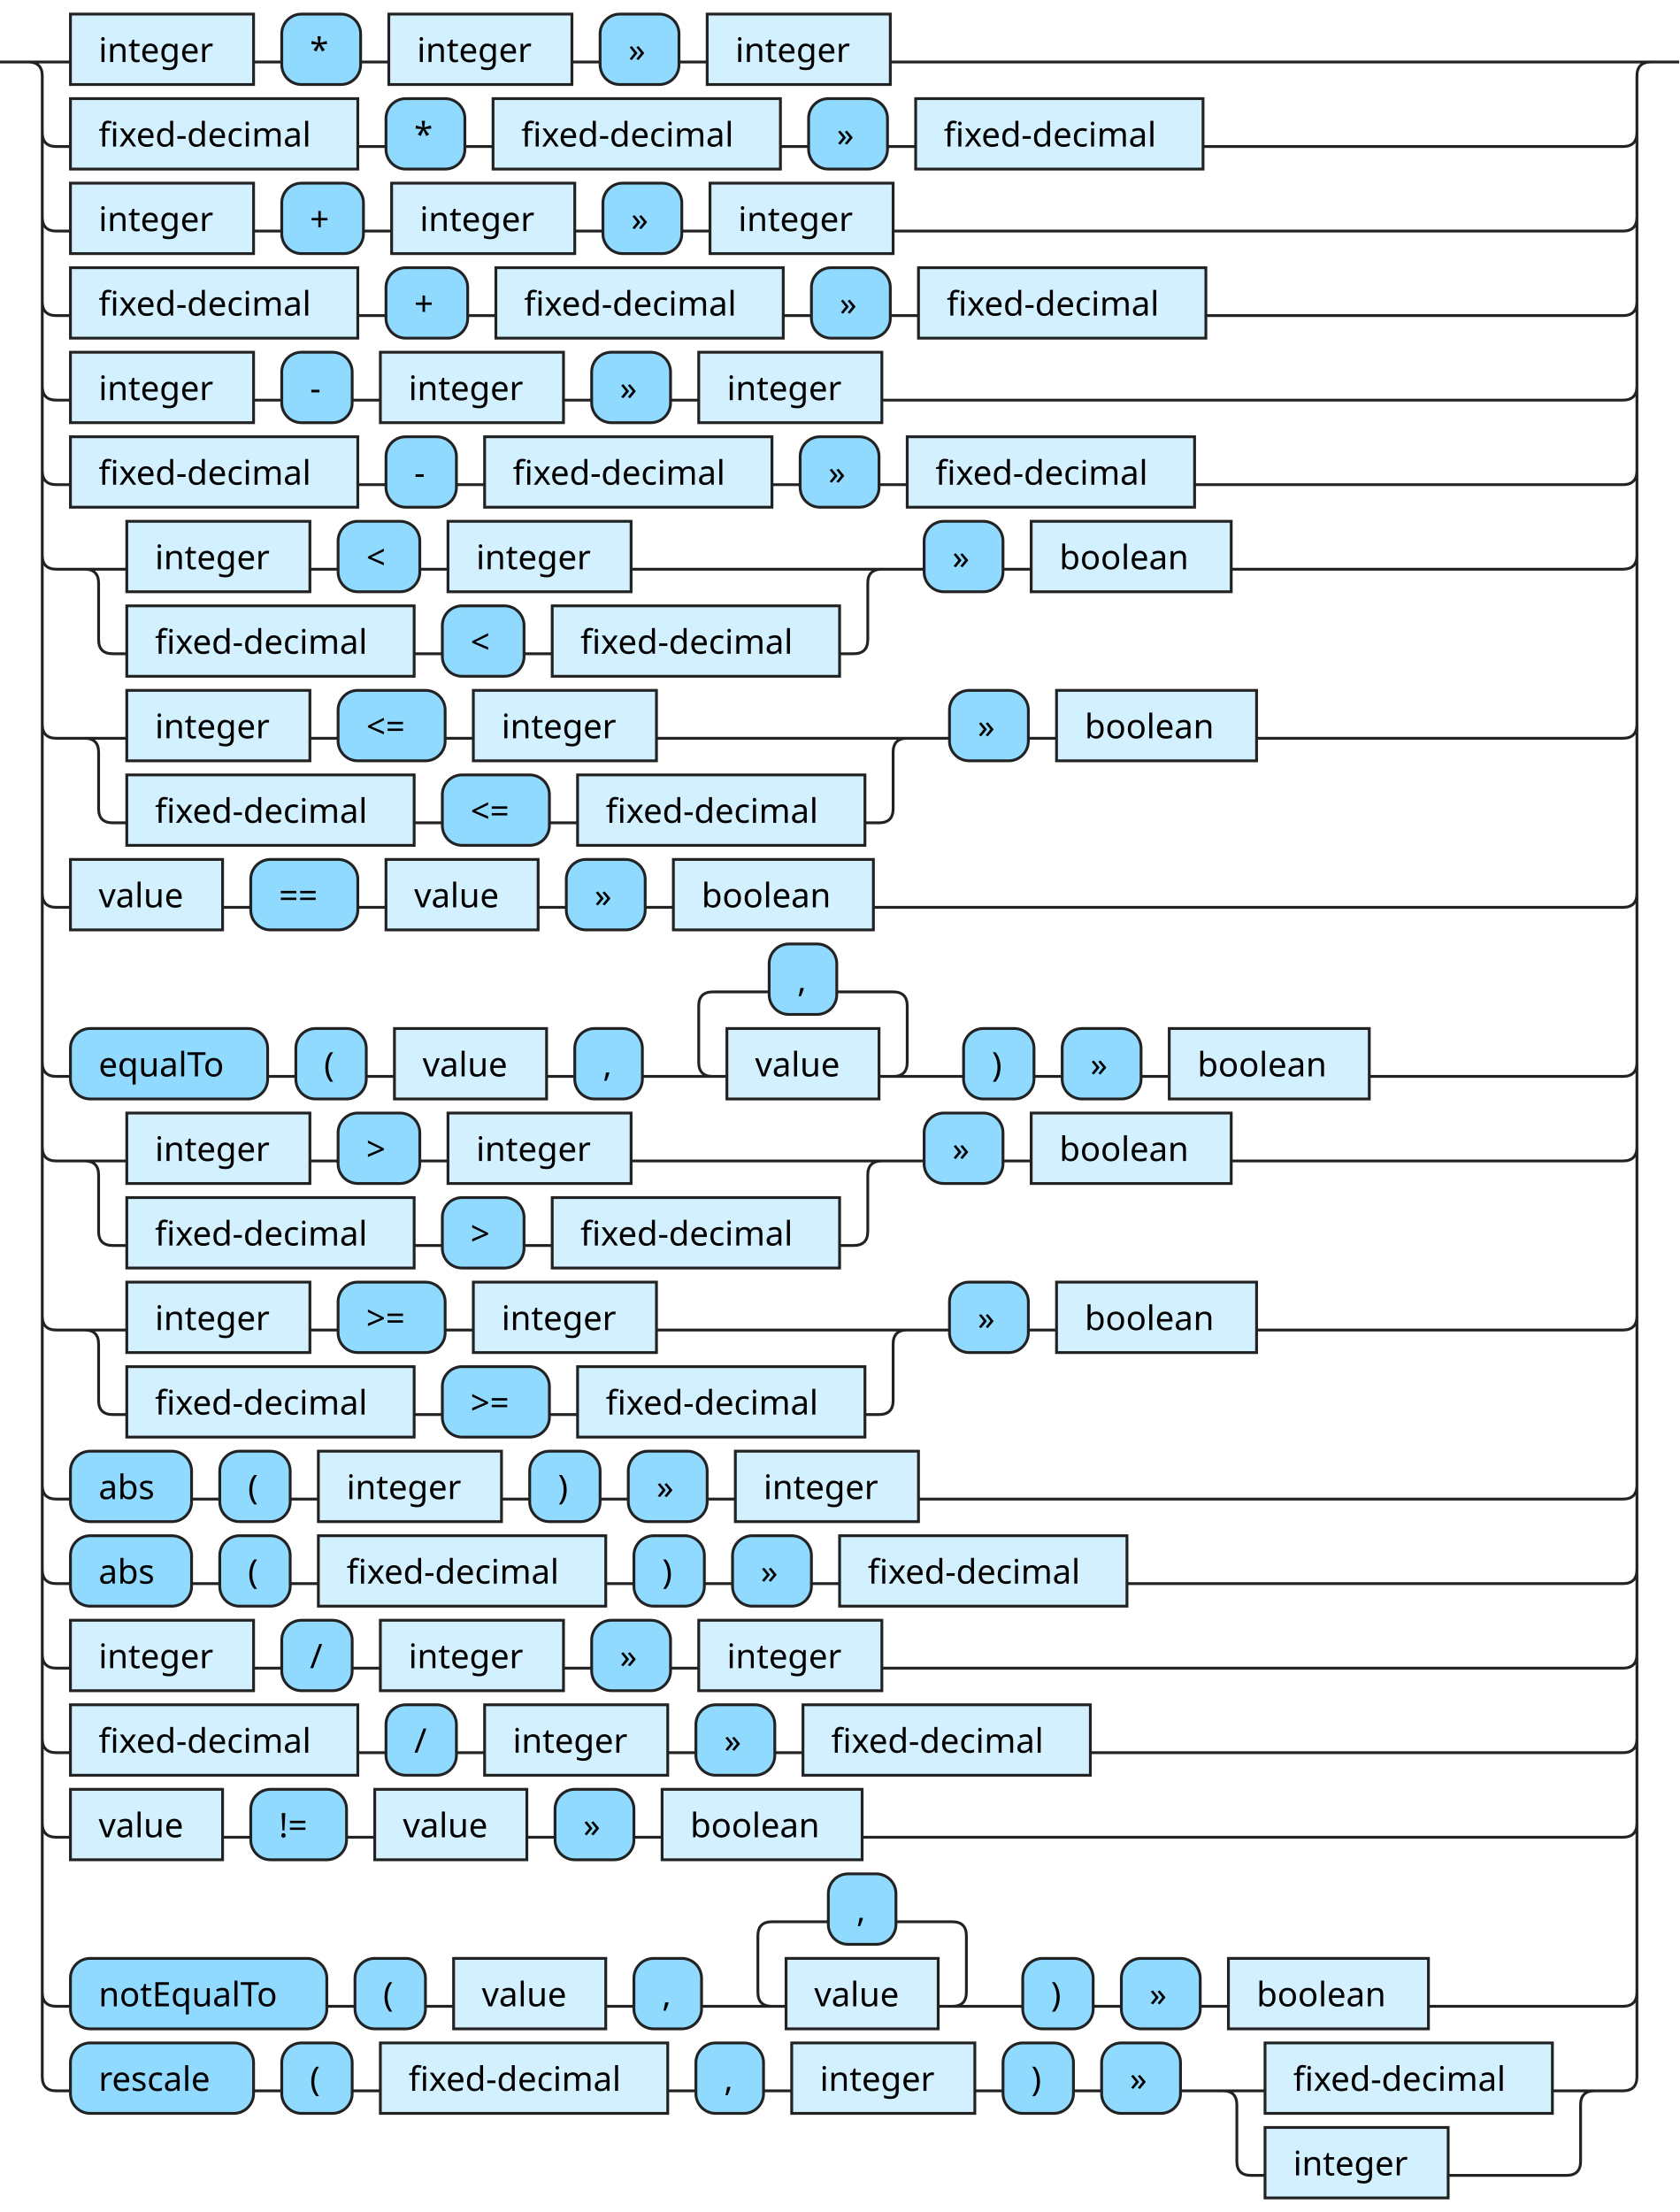
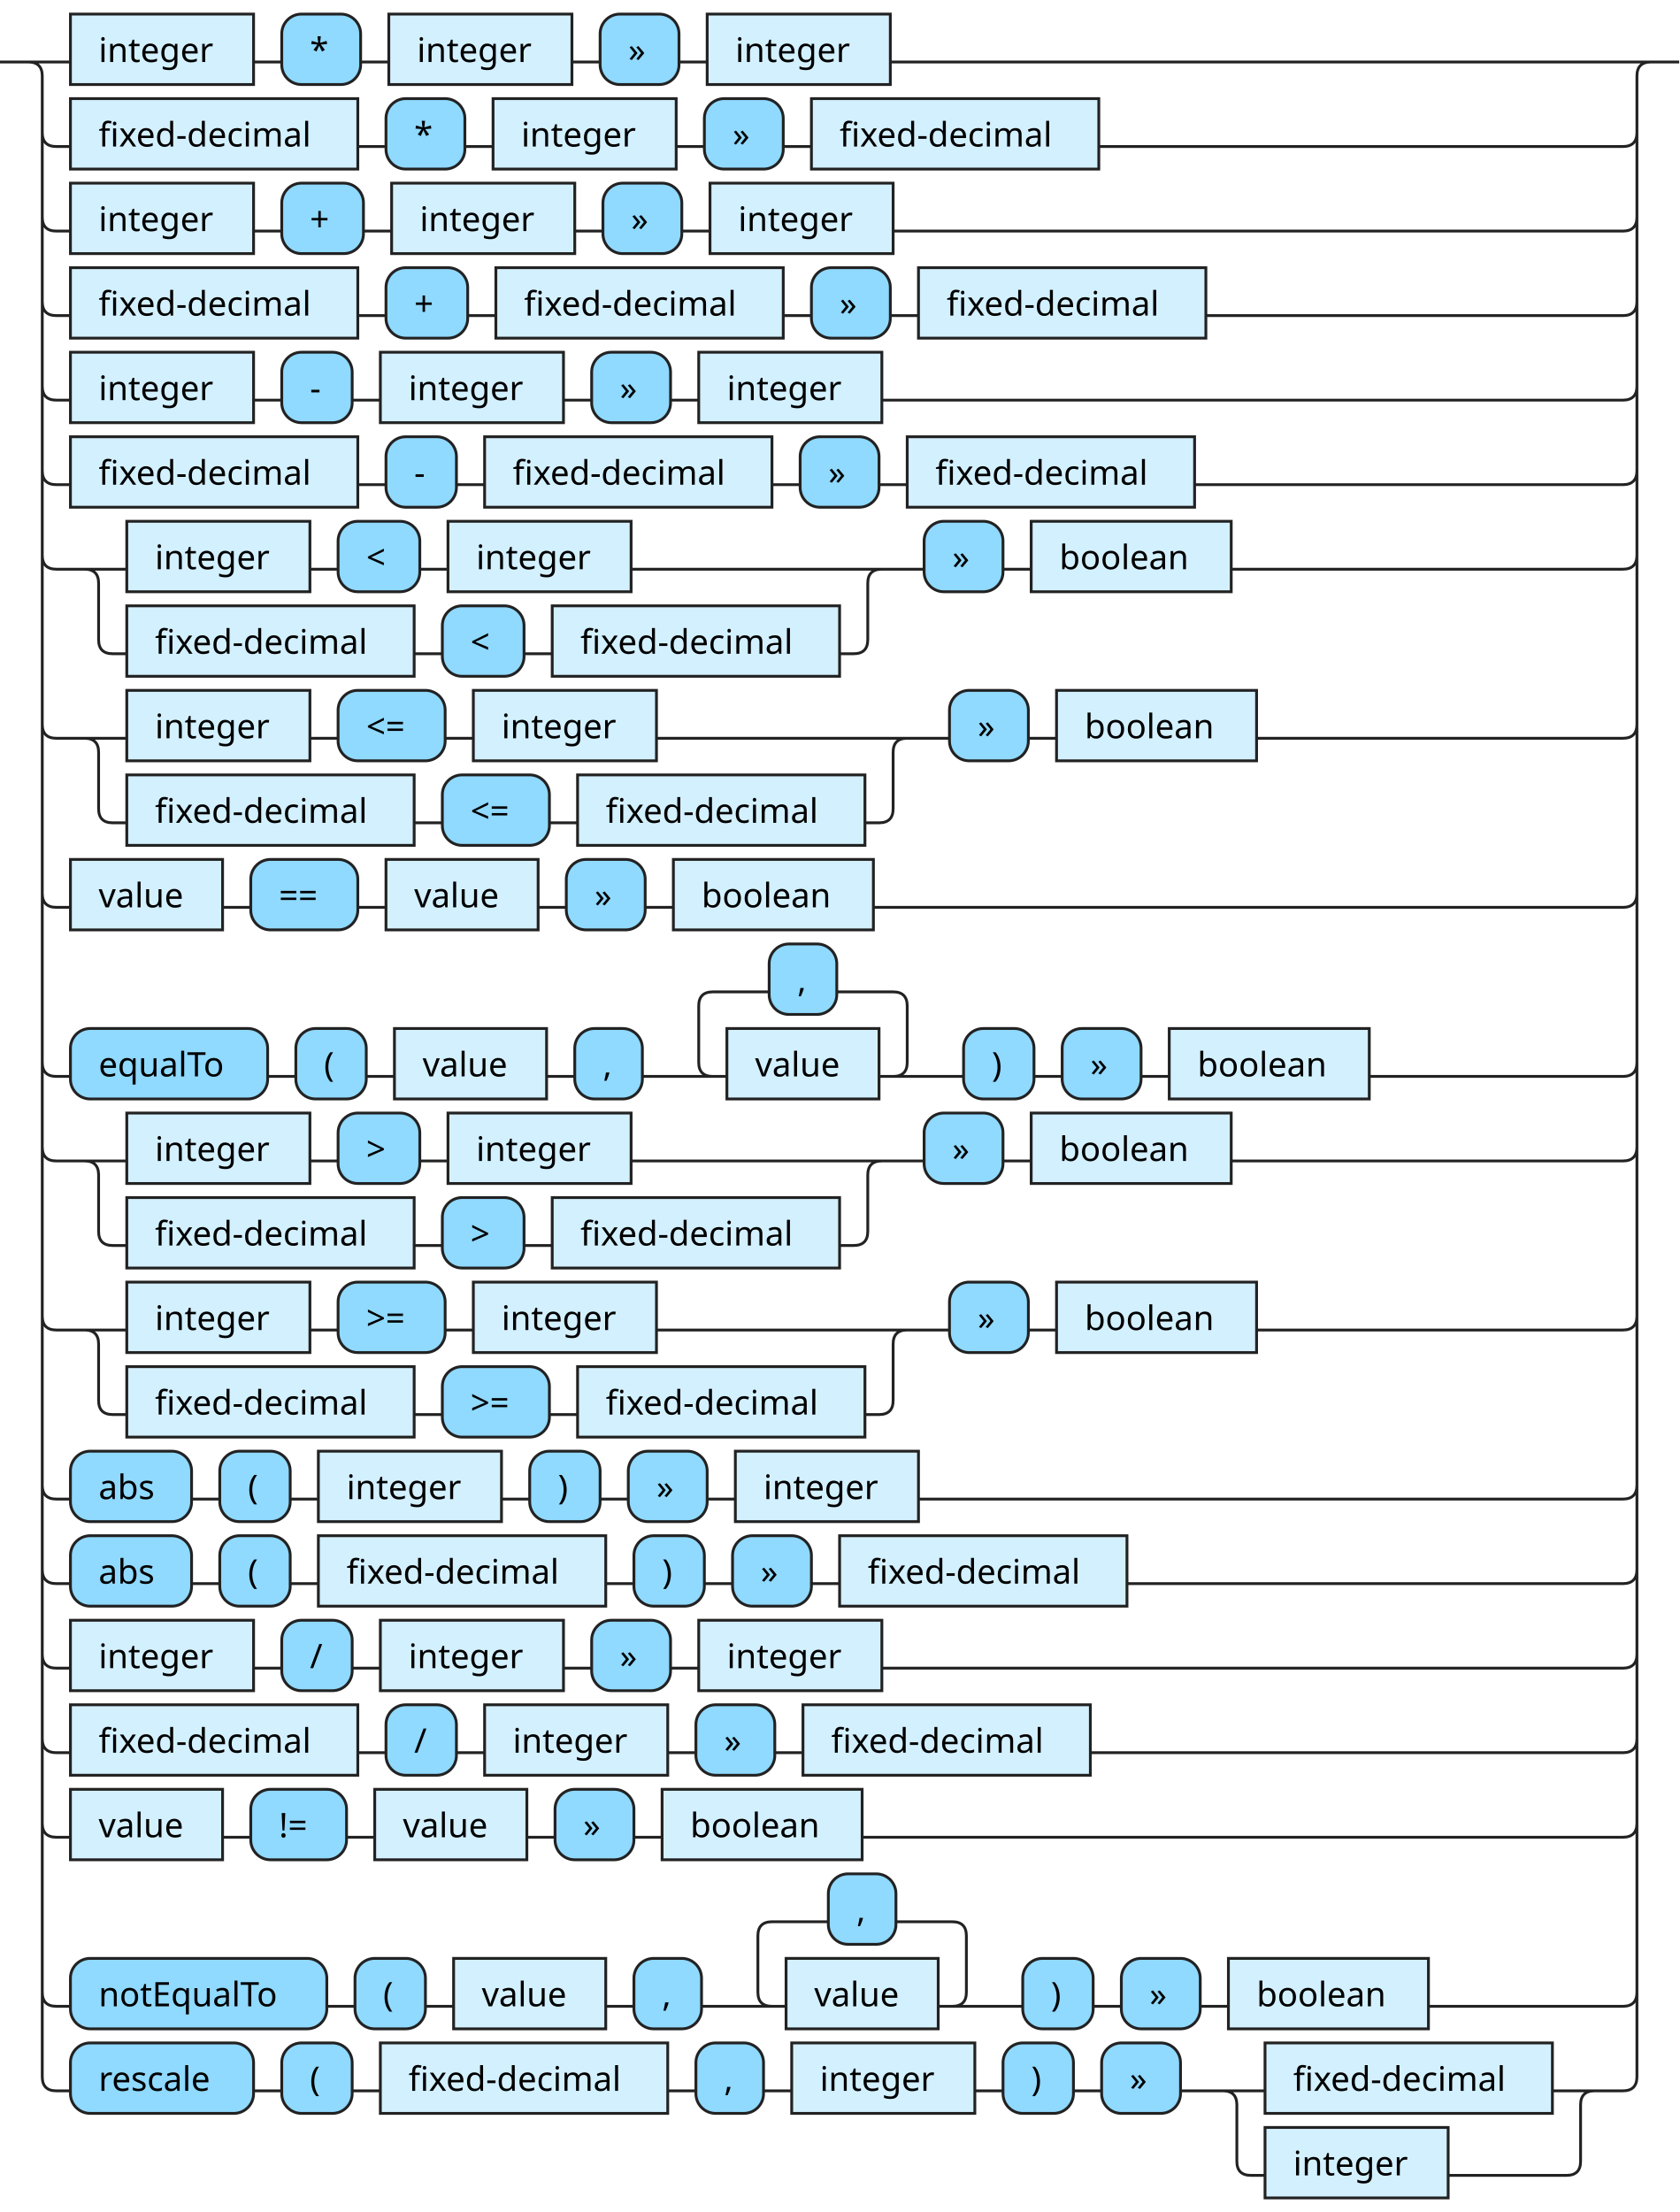
<svg xmlns="http://www.w3.org/2000/svg" xmlns:xlink="http://www.w3.org/1999/xlink" version="1.1" width="596" height="785" viewbox="0 0 596 785">
  <defs>
    <style type="text/css">.c{fill:none;stroke:#222222;}.i{fill:#000000;font-family:Verdana,Sans-serif;font-size:12px;}.l{fill:#90d9ff;stroke:#222222;}.r{fill:#d3f0ff;stroke:#222222;}</style>
  </defs>
-   <path class="c" d="M0 22h25m65 0h10m28 0h10m65 0h10m28 0h10m65 0h275m-576 25q0 5 5 5h5m102 0h10m28 0h10m102 0h10m28 0h10m102 0h149q5 0 5-5m-566 30q0 5 5 5h5m65 0h10m29 0h10m65 0h10m28 0h10m65 0h259q5 0 5-5m-566 30q0 5 5 5h5m102 0h10m29 0h10m102 0h10m28 0h10m102 0h148q5 0 5-5m-566 30q0 5 5 5h5m65 0h10m25 0h10m65 0h10m28 0h10m65 0h263q5 0 5-5m-566 30q0 5 5 5h5m102 0h10m25 0h10m102 0h10m28 0h10m102 0h152q5 0 5-5m-566 30q0 5 5 5h25m65 0h10m29 0h10m65 0h94m-288 0q5 0 5 5v20q0 5 5 5h5m102 0h10m29 0h10m102 0h5q5 0 5-5v-20q0-5 5-5m5 0h10m28 0h10m71 0h139q5 0 5-5m-566 60q0 5 5 5h25m65 0h10m38 0h10m65 0h94m-297 0q5 0 5 5v20q0 5 5 5h5m102 0h10m38 0h10m102 0h5q5 0 5-5v-20q0-5 5-5m5 0h10m28 0h10m71 0h130q5 0 5-5m-566 60q0 5 5 5h5m54 0h10m38 0h10m54 0h10m28 0h10m71 0h266q5 0 5-5m-566 60q0 5 5 5h5m70 0h10m25 0h10m54 0h10m24 0h30m-5 0q-5 0-5-5v-20q0-5 5-5h20m24 0h20q5 0 5 5v20q0 5-5 5m-5 0h30m25 0h10m28 0h10m71 0h90q5 0 5-5m-566 30q0 5 5 5h25m65 0h10m29 0h10m65 0h94m-288 0q5 0 5 5v20q0 5 5 5h5m102 0h10m29 0h10m102 0h5q5 0 5-5v-20q0-5 5-5m5 0h10m28 0h10m71 0h139q5 0 5-5m-566 60q0 5 5 5h25m65 0h10m38 0h10m65 0h94m-297 0q5 0 5 5v20q0 5 5 5h5m102 0h10m38 0h10m102 0h5q5 0 5-5v-20q0-5 5-5m5 0h10m28 0h10m71 0h130q5 0 5-5m-566 60q0 5 5 5h5m43 0h10m25 0h10m65 0h10m25 0h10m28 0h10m65 0h250q5 0 5-5m-566 30q0 5 5 5h5m43 0h10m25 0h10m102 0h10m25 0h10m28 0h10m102 0h176q5 0 5-5m-566 30q0 5 5 5h5m65 0h10m25 0h10m65 0h10m28 0h10m65 0h263q5 0 5-5m-566 30q0 5 5 5h5m102 0h10m25 0h10m65 0h10m28 0h10m102 0h189q5 0 5-5m-566 30q0 5 5 5h5m54 0h10m34 0h10m54 0h10m28 0h10m71 0h270q5 0 5-5m-566 60q0 5 5 5h5m91 0h10m25 0h10m54 0h10m24 0h30m-5 0q-5 0-5-5v-20q0-5 5-5h20m24 0h20q5 0 5 5v20q0 5-5 5m-5 0h30m25 0h10m28 0h10m71 0h69q5 0 5-5m-571-685q5 0 5 5v710q0 5 5 5h5m65 0h10m25 0h10m102 0h10m24 0h10m65 0h10m25 0h10m28 0h30m102 0h20m-137 0q5 0 5 5v20q0 5 5 5h5m65 0h42q5 0 5-5v-20q0-5 5-5m5 0h5q5 0 5-5v-710q0-5 5-5m5 0h5" />
+   <path class="c" d="M0 22h25m65 0h10m28 0h10m65 0h10m28 0h10m65 0h275m-576 25q0 5 5 5h5m102 0h10m28 0h10m65 0h10m28 0h10m102 0h186q5 0 5-5m-566 30q0 5 5 5h5m65 0h10m29 0h10m65 0h10m28 0h10m65 0h259q5 0 5-5m-566 30q0 5 5 5h5m102 0h10m29 0h10m102 0h10m28 0h10m102 0h148q5 0 5-5m-566 30q0 5 5 5h5m65 0h10m25 0h10m65 0h10m28 0h10m65 0h263q5 0 5-5m-566 30q0 5 5 5h5m102 0h10m25 0h10m102 0h10m28 0h10m102 0h152q5 0 5-5m-566 30q0 5 5 5h25m65 0h10m29 0h10m65 0h94m-288 0q5 0 5 5v20q0 5 5 5h5m102 0h10m29 0h10m102 0h5q5 0 5-5v-20q0-5 5-5m5 0h10m28 0h10m71 0h139q5 0 5-5m-566 60q0 5 5 5h25m65 0h10m38 0h10m65 0h94m-297 0q5 0 5 5v20q0 5 5 5h5m102 0h10m38 0h10m102 0h5q5 0 5-5v-20q0-5 5-5m5 0h10m28 0h10m71 0h130q5 0 5-5m-566 60q0 5 5 5h5m54 0h10m38 0h10m54 0h10m28 0h10m71 0h266q5 0 5-5m-566 60q0 5 5 5h5m70 0h10m25 0h10m54 0h10m24 0h30m-5 0q-5 0-5-5v-20q0-5 5-5h20m24 0h20q5 0 5 5v20q0 5-5 5m-5 0h30m25 0h10m28 0h10m71 0h90q5 0 5-5m-566 30q0 5 5 5h25m65 0h10m29 0h10m65 0h94m-288 0q5 0 5 5v20q0 5 5 5h5m102 0h10m29 0h10m102 0h5q5 0 5-5v-20q0-5 5-5m5 0h10m28 0h10m71 0h139q5 0 5-5m-566 60q0 5 5 5h25m65 0h10m38 0h10m65 0h94m-297 0q5 0 5 5v20q0 5 5 5h5m102 0h10m38 0h10m102 0h5q5 0 5-5v-20q0-5 5-5m5 0h10m28 0h10m71 0h130q5 0 5-5m-566 60q0 5 5 5h5m43 0h10m25 0h10m65 0h10m25 0h10m28 0h10m65 0h250q5 0 5-5m-566 30q0 5 5 5h5m43 0h10m25 0h10m102 0h10m25 0h10m28 0h10m102 0h176q5 0 5-5m-566 30q0 5 5 5h5m65 0h10m25 0h10m65 0h10m28 0h10m65 0h263q5 0 5-5m-566 30q0 5 5 5h5m102 0h10m25 0h10m65 0h10m28 0h10m102 0h189q5 0 5-5m-566 30q0 5 5 5h5m54 0h10m34 0h10m54 0h10m28 0h10m71 0h270q5 0 5-5m-566 60q0 5 5 5h5m91 0h10m25 0h10m54 0h10m24 0h30m-5 0q-5 0-5-5v-20q0-5 5-5h20m24 0h20q5 0 5 5v20q0 5-5 5m-5 0h30m25 0h10m28 0h10m71 0h69q5 0 5-5m-571-685q5 0 5 5v710q0 5 5 5h5m65 0h10m25 0h10m102 0h10m24 0h10m65 0h10m25 0h10m28 0h30m102 0h20m-137 0q5 0 5 5v20q0 5 5 5h5m65 0h42q5 0 5-5v-20q0-5 5-5m5 0h5q5 0 5-5v-710q0-5 5-5m5 0h5" />
  <a xlink:href="#integer">
    <rect class="r" x="25" y="5" width="65" height="25" />
    <text class="i" x="35" y="22">integer</text>
  </a>
  <rect class="l" x="100" y="5" width="28" height="25" rx="7" />
  <text class="i" x="110" y="22">*</text>
  <a xlink:href="#integer">
    <rect class="r" x="138" y="5" width="65" height="25" />
    <text class="i" x="148" y="22">integer</text>
  </a>
  <rect class="l" x="213" y="5" width="28" height="25" rx="7" />
  <text class="i" x="223" y="22">»</text>
  <a xlink:href="#integer">
    <rect class="r" x="251" y="5" width="65" height="25" />
    <text class="i" x="261" y="22">integer</text>
  </a>
  <a xlink:href="#fixed-decimal">
    <rect class="r" x="25" y="35" width="102" height="25" />
    <text class="i" x="35" y="52">fixed-decimal</text>
  </a>
  <rect class="l" x="137" y="35" width="28" height="25" rx="7" />
  <text class="i" x="147" y="52">*</text>
-   <a xlink:href="#fixed-decimal">
-     <rect class="r" x="175" y="35" width="102" height="25" />
-     <text class="i" x="185" y="52">fixed-decimal</text>
-   </a>
-   <rect class="l" x="287" y="35" width="28" height="25" rx="7" />
-   <text class="i" x="297" y="52">»</text>
-   <a xlink:href="#fixed-decimal">
-     <rect class="r" x="325" y="35" width="102" height="25" />
-     <text class="i" x="335" y="52">fixed-decimal</text>
+   <a xlink:href="#integer">
+     <rect class="r" x="175" y="35" width="65" height="25" />
+     <text class="i" x="185" y="52">integer</text>
+   </a>
+   <rect class="l" x="250" y="35" width="28" height="25" rx="7" />
+   <text class="i" x="260" y="52">»</text>
+   <a xlink:href="#fixed-decimal">
+     <rect class="r" x="288" y="35" width="102" height="25" />
+     <text class="i" x="298" y="52">fixed-decimal</text>
  </a>
  <a xlink:href="#integer">
    <rect class="r" x="25" y="65" width="65" height="25" />
    <text class="i" x="35" y="82">integer</text>
  </a>
  <rect class="l" x="100" y="65" width="29" height="25" rx="7" />
  <text class="i" x="110" y="82">+</text>
  <a xlink:href="#integer">
    <rect class="r" x="139" y="65" width="65" height="25" />
    <text class="i" x="149" y="82">integer</text>
  </a>
  <rect class="l" x="214" y="65" width="28" height="25" rx="7" />
  <text class="i" x="224" y="82">»</text>
  <a xlink:href="#integer">
    <rect class="r" x="252" y="65" width="65" height="25" />
    <text class="i" x="262" y="82">integer</text>
  </a>
  <a xlink:href="#fixed-decimal">
    <rect class="r" x="25" y="95" width="102" height="25" />
    <text class="i" x="35" y="112">fixed-decimal</text>
  </a>
  <rect class="l" x="137" y="95" width="29" height="25" rx="7" />
  <text class="i" x="147" y="112">+</text>
  <a xlink:href="#fixed-decimal">
    <rect class="r" x="176" y="95" width="102" height="25" />
    <text class="i" x="186" y="112">fixed-decimal</text>
  </a>
  <rect class="l" x="288" y="95" width="28" height="25" rx="7" />
  <text class="i" x="298" y="112">»</text>
  <a xlink:href="#fixed-decimal">
    <rect class="r" x="326" y="95" width="102" height="25" />
    <text class="i" x="336" y="112">fixed-decimal</text>
  </a>
  <a xlink:href="#integer">
    <rect class="r" x="25" y="125" width="65" height="25" />
    <text class="i" x="35" y="142">integer</text>
  </a>
  <rect class="l" x="100" y="125" width="25" height="25" rx="7" />
  <text class="i" x="110" y="142">-</text>
  <a xlink:href="#integer">
    <rect class="r" x="135" y="125" width="65" height="25" />
    <text class="i" x="145" y="142">integer</text>
  </a>
  <rect class="l" x="210" y="125" width="28" height="25" rx="7" />
  <text class="i" x="220" y="142">»</text>
  <a xlink:href="#integer">
    <rect class="r" x="248" y="125" width="65" height="25" />
    <text class="i" x="258" y="142">integer</text>
  </a>
  <a xlink:href="#fixed-decimal">
    <rect class="r" x="25" y="155" width="102" height="25" />
    <text class="i" x="35" y="172">fixed-decimal</text>
  </a>
  <rect class="l" x="137" y="155" width="25" height="25" rx="7" />
  <text class="i" x="147" y="172">-</text>
  <a xlink:href="#fixed-decimal">
    <rect class="r" x="172" y="155" width="102" height="25" />
    <text class="i" x="182" y="172">fixed-decimal</text>
  </a>
  <rect class="l" x="284" y="155" width="28" height="25" rx="7" />
  <text class="i" x="294" y="172">»</text>
  <a xlink:href="#fixed-decimal">
    <rect class="r" x="322" y="155" width="102" height="25" />
    <text class="i" x="332" y="172">fixed-decimal</text>
  </a>
  <a xlink:href="#integer">
    <rect class="r" x="45" y="185" width="65" height="25" />
    <text class="i" x="55" y="202">integer</text>
  </a>
  <rect class="l" x="120" y="185" width="29" height="25" rx="7" />
  <text class="i" x="130" y="202">&lt;</text>
  <a xlink:href="#integer">
    <rect class="r" x="159" y="185" width="65" height="25" />
    <text class="i" x="169" y="202">integer</text>
  </a>
  <a xlink:href="#fixed-decimal">
    <rect class="r" x="45" y="215" width="102" height="25" />
    <text class="i" x="55" y="232">fixed-decimal</text>
  </a>
  <rect class="l" x="157" y="215" width="29" height="25" rx="7" />
  <text class="i" x="167" y="232">&lt;</text>
  <a xlink:href="#fixed-decimal">
    <rect class="r" x="196" y="215" width="102" height="25" />
    <text class="i" x="206" y="232">fixed-decimal</text>
  </a>
  <rect class="l" x="328" y="185" width="28" height="25" rx="7" />
  <text class="i" x="338" y="202">»</text>
  <a xlink:href="#boolean">
    <rect class="r" x="366" y="185" width="71" height="25" />
    <text class="i" x="376" y="202">boolean</text>
  </a>
  <a xlink:href="#integer">
    <rect class="r" x="45" y="245" width="65" height="25" />
    <text class="i" x="55" y="262">integer</text>
  </a>
  <rect class="l" x="120" y="245" width="38" height="25" rx="7" />
  <text class="i" x="130" y="262">&lt;=</text>
  <a xlink:href="#integer">
    <rect class="r" x="168" y="245" width="65" height="25" />
    <text class="i" x="178" y="262">integer</text>
  </a>
  <a xlink:href="#fixed-decimal">
    <rect class="r" x="45" y="275" width="102" height="25" />
    <text class="i" x="55" y="292">fixed-decimal</text>
  </a>
  <rect class="l" x="157" y="275" width="38" height="25" rx="7" />
  <text class="i" x="167" y="292">&lt;=</text>
  <a xlink:href="#fixed-decimal">
    <rect class="r" x="205" y="275" width="102" height="25" />
    <text class="i" x="215" y="292">fixed-decimal</text>
  </a>
  <rect class="l" x="337" y="245" width="28" height="25" rx="7" />
  <text class="i" x="347" y="262">»</text>
  <a xlink:href="#boolean">
    <rect class="r" x="375" y="245" width="71" height="25" />
    <text class="i" x="385" y="262">boolean</text>
  </a>
  <a xlink:href="#value">
    <rect class="r" x="25" y="305" width="54" height="25" />
    <text class="i" x="35" y="322">value</text>
  </a>
  <rect class="l" x="89" y="305" width="38" height="25" rx="7" />
  <text class="i" x="99" y="322">==</text>
  <a xlink:href="#value">
    <rect class="r" x="137" y="305" width="54" height="25" />
    <text class="i" x="147" y="322">value</text>
  </a>
  <rect class="l" x="201" y="305" width="28" height="25" rx="7" />
  <text class="i" x="211" y="322">»</text>
  <a xlink:href="#boolean">
    <rect class="r" x="239" y="305" width="71" height="25" />
    <text class="i" x="249" y="322">boolean</text>
  </a>
  <rect class="l" x="25" y="365" width="70" height="25" rx="7" />
  <text class="i" x="35" y="382">equalTo</text>
  <rect class="l" x="105" y="365" width="25" height="25" rx="7" />
  <text class="i" x="115" y="382">(</text>
  <a xlink:href="#value">
    <rect class="r" x="140" y="365" width="54" height="25" />
    <text class="i" x="150" y="382">value</text>
  </a>
  <rect class="l" x="204" y="365" width="24" height="25" rx="7" />
  <text class="i" x="214" y="382">,</text>
  <rect class="l" x="273" y="335" width="24" height="25" rx="7" />
  <text class="i" x="283" y="352">,</text>
  <a xlink:href="#value">
    <rect class="r" x="258" y="365" width="54" height="25" />
    <text class="i" x="268" y="382">value</text>
  </a>
  <rect class="l" x="342" y="365" width="25" height="25" rx="7" />
  <text class="i" x="352" y="382">)</text>
  <rect class="l" x="377" y="365" width="28" height="25" rx="7" />
  <text class="i" x="387" y="382">»</text>
  <a xlink:href="#boolean">
    <rect class="r" x="415" y="365" width="71" height="25" />
    <text class="i" x="425" y="382">boolean</text>
  </a>
  <a xlink:href="#integer">
    <rect class="r" x="45" y="395" width="65" height="25" />
    <text class="i" x="55" y="412">integer</text>
  </a>
  <rect class="l" x="120" y="395" width="29" height="25" rx="7" />
  <text class="i" x="130" y="412">&gt;</text>
  <a xlink:href="#integer">
    <rect class="r" x="159" y="395" width="65" height="25" />
    <text class="i" x="169" y="412">integer</text>
  </a>
  <a xlink:href="#fixed-decimal">
    <rect class="r" x="45" y="425" width="102" height="25" />
    <text class="i" x="55" y="442">fixed-decimal</text>
  </a>
  <rect class="l" x="157" y="425" width="29" height="25" rx="7" />
  <text class="i" x="167" y="442">&gt;</text>
  <a xlink:href="#fixed-decimal">
    <rect class="r" x="196" y="425" width="102" height="25" />
    <text class="i" x="206" y="442">fixed-decimal</text>
  </a>
  <rect class="l" x="328" y="395" width="28" height="25" rx="7" />
  <text class="i" x="338" y="412">»</text>
  <a xlink:href="#boolean">
    <rect class="r" x="366" y="395" width="71" height="25" />
    <text class="i" x="376" y="412">boolean</text>
  </a>
  <a xlink:href="#integer">
    <rect class="r" x="45" y="455" width="65" height="25" />
    <text class="i" x="55" y="472">integer</text>
  </a>
  <rect class="l" x="120" y="455" width="38" height="25" rx="7" />
  <text class="i" x="130" y="472">&gt;=</text>
  <a xlink:href="#integer">
    <rect class="r" x="168" y="455" width="65" height="25" />
    <text class="i" x="178" y="472">integer</text>
  </a>
  <a xlink:href="#fixed-decimal">
    <rect class="r" x="45" y="485" width="102" height="25" />
    <text class="i" x="55" y="502">fixed-decimal</text>
  </a>
  <rect class="l" x="157" y="485" width="38" height="25" rx="7" />
  <text class="i" x="167" y="502">&gt;=</text>
  <a xlink:href="#fixed-decimal">
    <rect class="r" x="205" y="485" width="102" height="25" />
    <text class="i" x="215" y="502">fixed-decimal</text>
  </a>
  <rect class="l" x="337" y="455" width="28" height="25" rx="7" />
  <text class="i" x="347" y="472">»</text>
  <a xlink:href="#boolean">
    <rect class="r" x="375" y="455" width="71" height="25" />
    <text class="i" x="385" y="472">boolean</text>
  </a>
  <rect class="l" x="25" y="515" width="43" height="25" rx="7" />
  <text class="i" x="35" y="532">abs</text>
  <rect class="l" x="78" y="515" width="25" height="25" rx="7" />
  <text class="i" x="88" y="532">(</text>
  <a xlink:href="#integer">
    <rect class="r" x="113" y="515" width="65" height="25" />
    <text class="i" x="123" y="532">integer</text>
  </a>
  <rect class="l" x="188" y="515" width="25" height="25" rx="7" />
  <text class="i" x="198" y="532">)</text>
  <rect class="l" x="223" y="515" width="28" height="25" rx="7" />
  <text class="i" x="233" y="532">»</text>
  <a xlink:href="#integer">
    <rect class="r" x="261" y="515" width="65" height="25" />
    <text class="i" x="271" y="532">integer</text>
  </a>
  <rect class="l" x="25" y="545" width="43" height="25" rx="7" />
  <text class="i" x="35" y="562">abs</text>
  <rect class="l" x="78" y="545" width="25" height="25" rx="7" />
  <text class="i" x="88" y="562">(</text>
  <a xlink:href="#fixed-decimal">
    <rect class="r" x="113" y="545" width="102" height="25" />
    <text class="i" x="123" y="562">fixed-decimal</text>
  </a>
  <rect class="l" x="225" y="545" width="25" height="25" rx="7" />
  <text class="i" x="235" y="562">)</text>
  <rect class="l" x="260" y="545" width="28" height="25" rx="7" />
  <text class="i" x="270" y="562">»</text>
  <a xlink:href="#fixed-decimal">
    <rect class="r" x="298" y="545" width="102" height="25" />
    <text class="i" x="308" y="562">fixed-decimal</text>
  </a>
  <a xlink:href="#integer">
    <rect class="r" x="25" y="575" width="65" height="25" />
    <text class="i" x="35" y="592">integer</text>
  </a>
  <rect class="l" x="100" y="575" width="25" height="25" rx="7" />
  <text class="i" x="110" y="592">/</text>
  <a xlink:href="#integer">
    <rect class="r" x="135" y="575" width="65" height="25" />
    <text class="i" x="145" y="592">integer</text>
  </a>
  <rect class="l" x="210" y="575" width="28" height="25" rx="7" />
  <text class="i" x="220" y="592">»</text>
  <a xlink:href="#integer">
    <rect class="r" x="248" y="575" width="65" height="25" />
    <text class="i" x="258" y="592">integer</text>
  </a>
  <a xlink:href="#fixed-decimal">
    <rect class="r" x="25" y="605" width="102" height="25" />
    <text class="i" x="35" y="622">fixed-decimal</text>
  </a>
  <rect class="l" x="137" y="605" width="25" height="25" rx="7" />
  <text class="i" x="147" y="622">/</text>
  <a xlink:href="#integer">
    <rect class="r" x="172" y="605" width="65" height="25" />
    <text class="i" x="182" y="622">integer</text>
  </a>
  <rect class="l" x="247" y="605" width="28" height="25" rx="7" />
  <text class="i" x="257" y="622">»</text>
  <a xlink:href="#fixed-decimal">
    <rect class="r" x="285" y="605" width="102" height="25" />
    <text class="i" x="295" y="622">fixed-decimal</text>
  </a>
  <a xlink:href="#value">
    <rect class="r" x="25" y="635" width="54" height="25" />
    <text class="i" x="35" y="652">value</text>
  </a>
  <rect class="l" x="89" y="635" width="34" height="25" rx="7" />
  <text class="i" x="99" y="652">!=</text>
  <a xlink:href="#value">
    <rect class="r" x="133" y="635" width="54" height="25" />
    <text class="i" x="143" y="652">value</text>
  </a>
  <rect class="l" x="197" y="635" width="28" height="25" rx="7" />
  <text class="i" x="207" y="652">»</text>
  <a xlink:href="#boolean">
    <rect class="r" x="235" y="635" width="71" height="25" />
    <text class="i" x="245" y="652">boolean</text>
  </a>
  <rect class="l" x="25" y="695" width="91" height="25" rx="7" />
  <text class="i" x="35" y="712">notEqualTo</text>
  <rect class="l" x="126" y="695" width="25" height="25" rx="7" />
  <text class="i" x="136" y="712">(</text>
  <a xlink:href="#value">
    <rect class="r" x="161" y="695" width="54" height="25" />
    <text class="i" x="171" y="712">value</text>
  </a>
  <rect class="l" x="225" y="695" width="24" height="25" rx="7" />
  <text class="i" x="235" y="712">,</text>
  <rect class="l" x="294" y="665" width="24" height="25" rx="7" />
  <text class="i" x="304" y="682">,</text>
  <a xlink:href="#value">
    <rect class="r" x="279" y="695" width="54" height="25" />
    <text class="i" x="289" y="712">value</text>
  </a>
  <rect class="l" x="363" y="695" width="25" height="25" rx="7" />
  <text class="i" x="373" y="712">)</text>
  <rect class="l" x="398" y="695" width="28" height="25" rx="7" />
  <text class="i" x="408" y="712">»</text>
  <a xlink:href="#boolean">
    <rect class="r" x="436" y="695" width="71" height="25" />
    <text class="i" x="446" y="712">boolean</text>
  </a>
  <rect class="l" x="25" y="725" width="65" height="25" rx="7" />
  <text class="i" x="35" y="742">rescale</text>
  <rect class="l" x="100" y="725" width="25" height="25" rx="7" />
  <text class="i" x="110" y="742">(</text>
  <a xlink:href="#fixed-decimal">
    <rect class="r" x="135" y="725" width="102" height="25" />
    <text class="i" x="145" y="742">fixed-decimal</text>
  </a>
  <rect class="l" x="247" y="725" width="24" height="25" rx="7" />
  <text class="i" x="257" y="742">,</text>
  <a xlink:href="#integer">
    <rect class="r" x="281" y="725" width="65" height="25" />
    <text class="i" x="291" y="742">integer</text>
  </a>
  <rect class="l" x="356" y="725" width="25" height="25" rx="7" />
  <text class="i" x="366" y="742">)</text>
  <rect class="l" x="391" y="725" width="28" height="25" rx="7" />
  <text class="i" x="401" y="742">»</text>
  <a xlink:href="#fixed-decimal">
    <rect class="r" x="449" y="725" width="102" height="25" />
    <text class="i" x="459" y="742">fixed-decimal</text>
  </a>
  <a xlink:href="#integer">
    <rect class="r" x="449" y="755" width="65" height="25" />
    <text class="i" x="459" y="772">integer</text>
  </a>
</svg>
